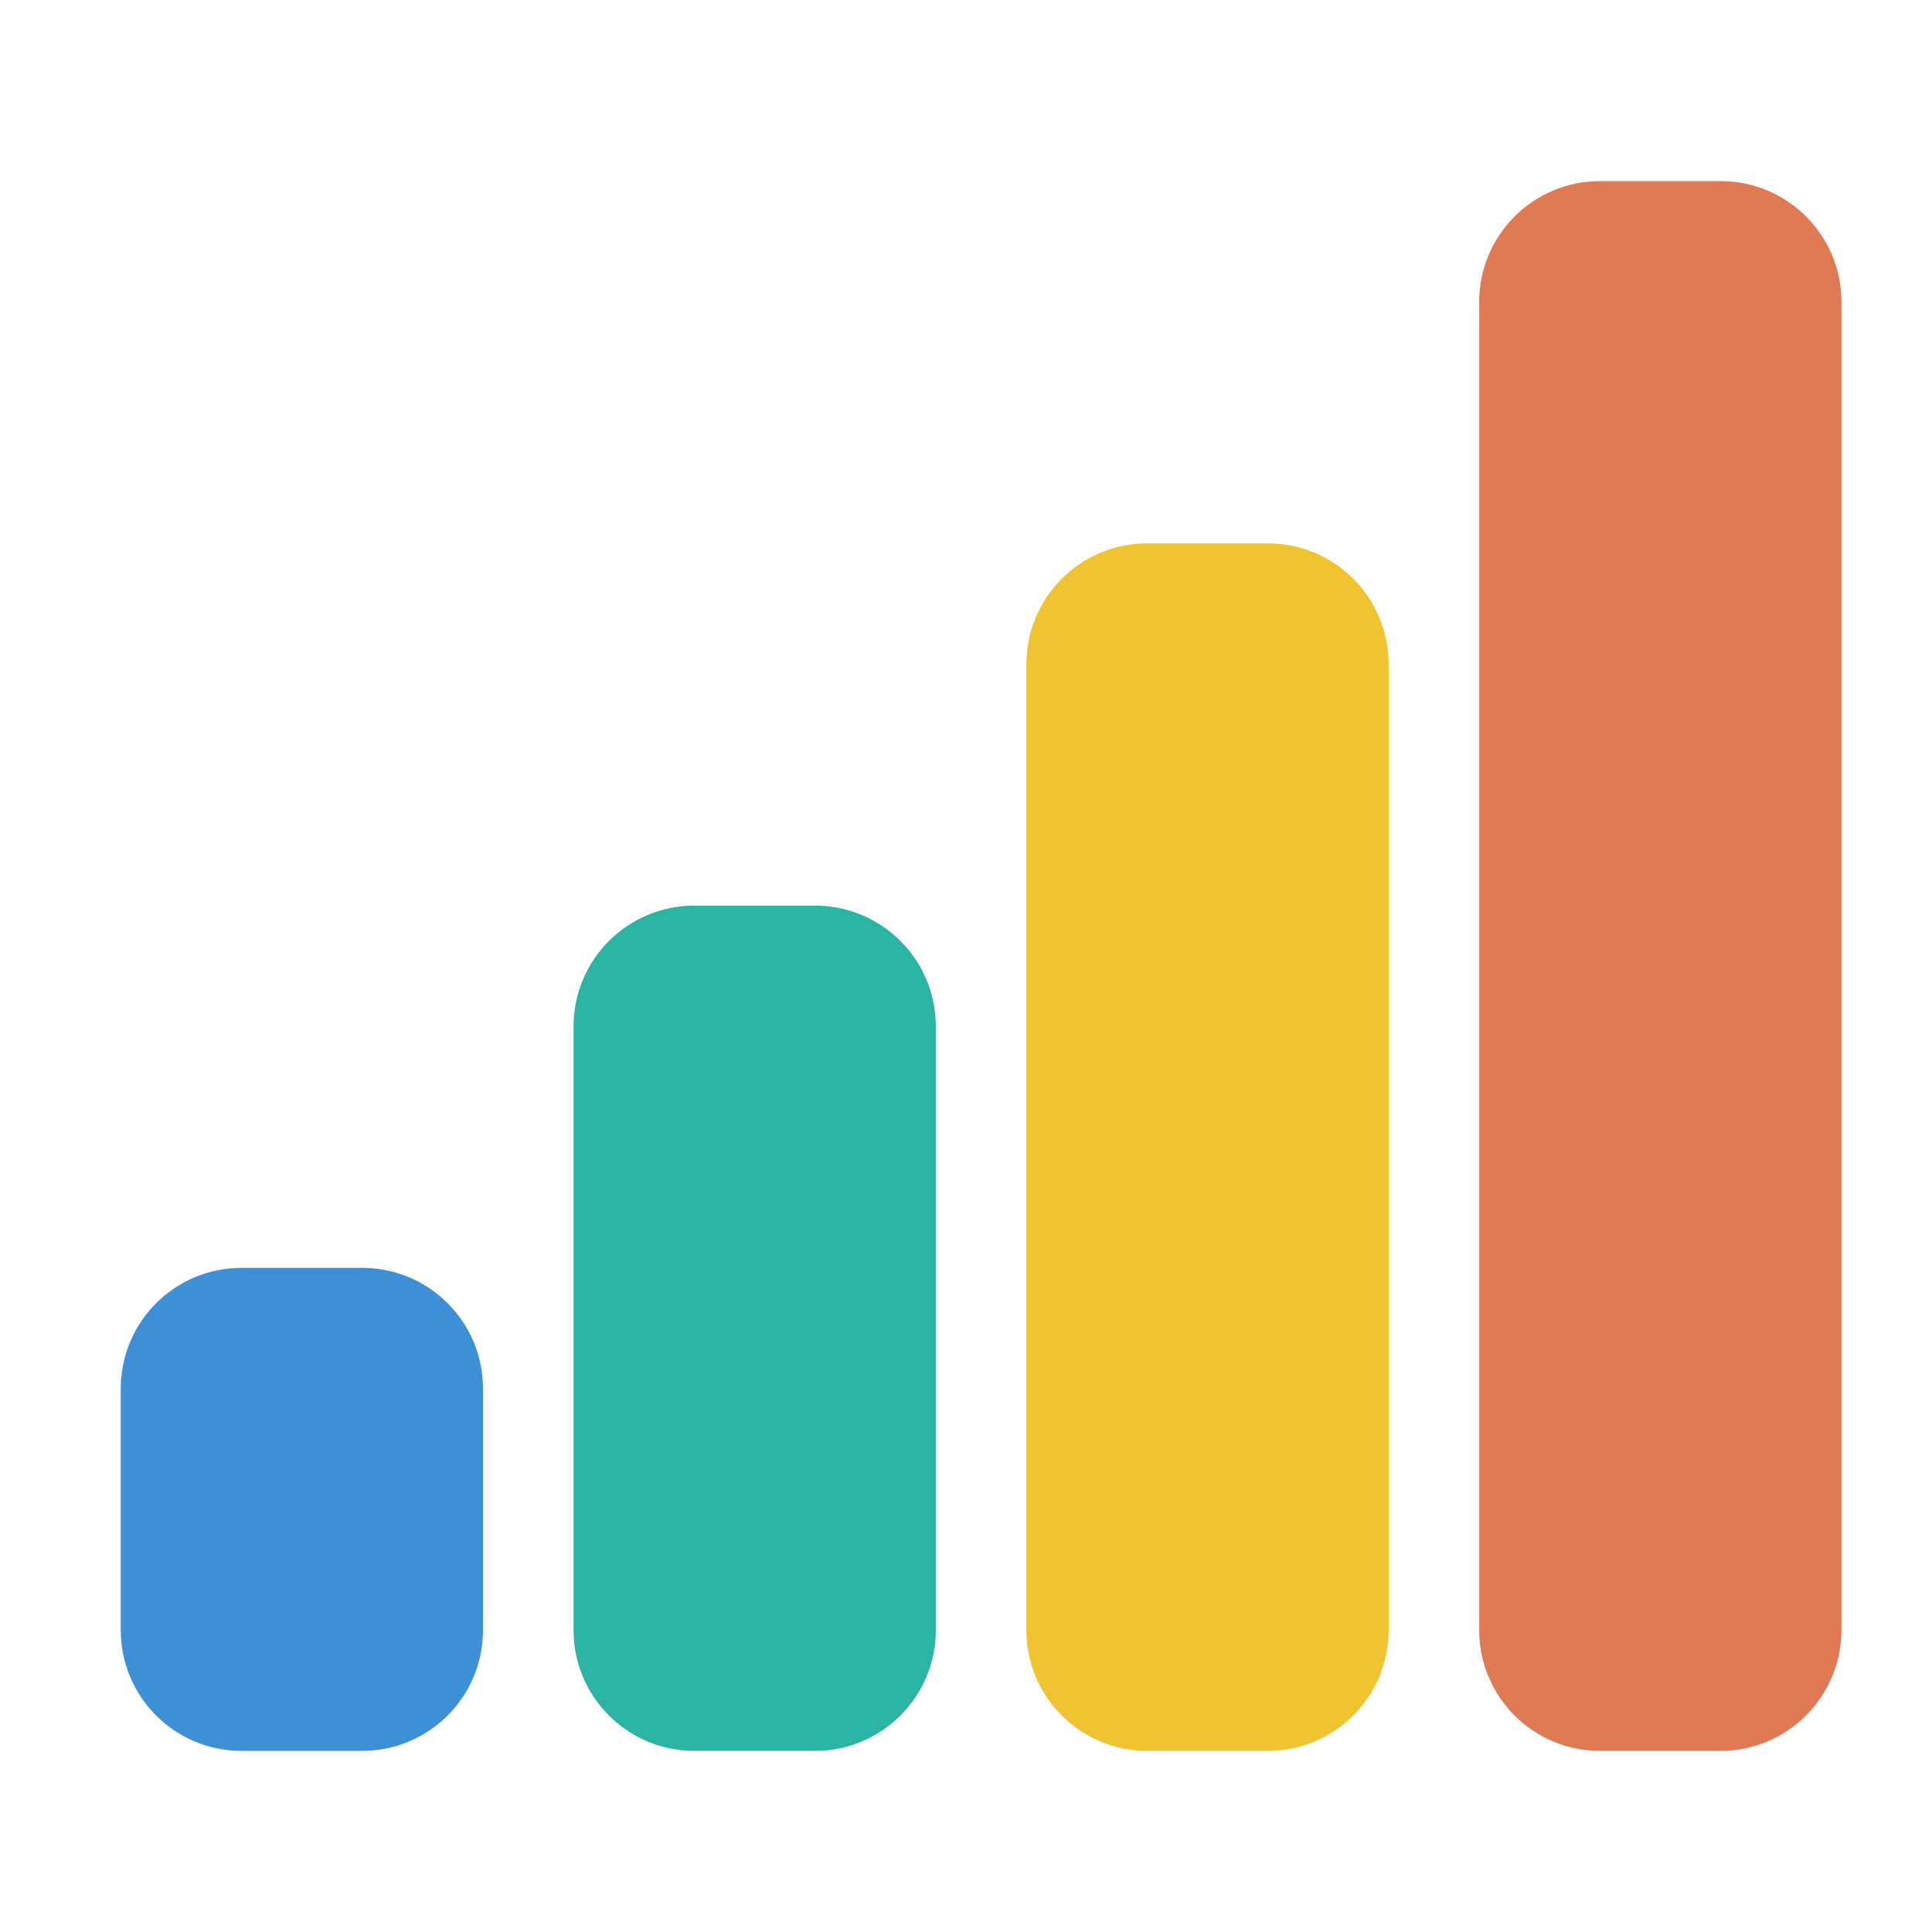
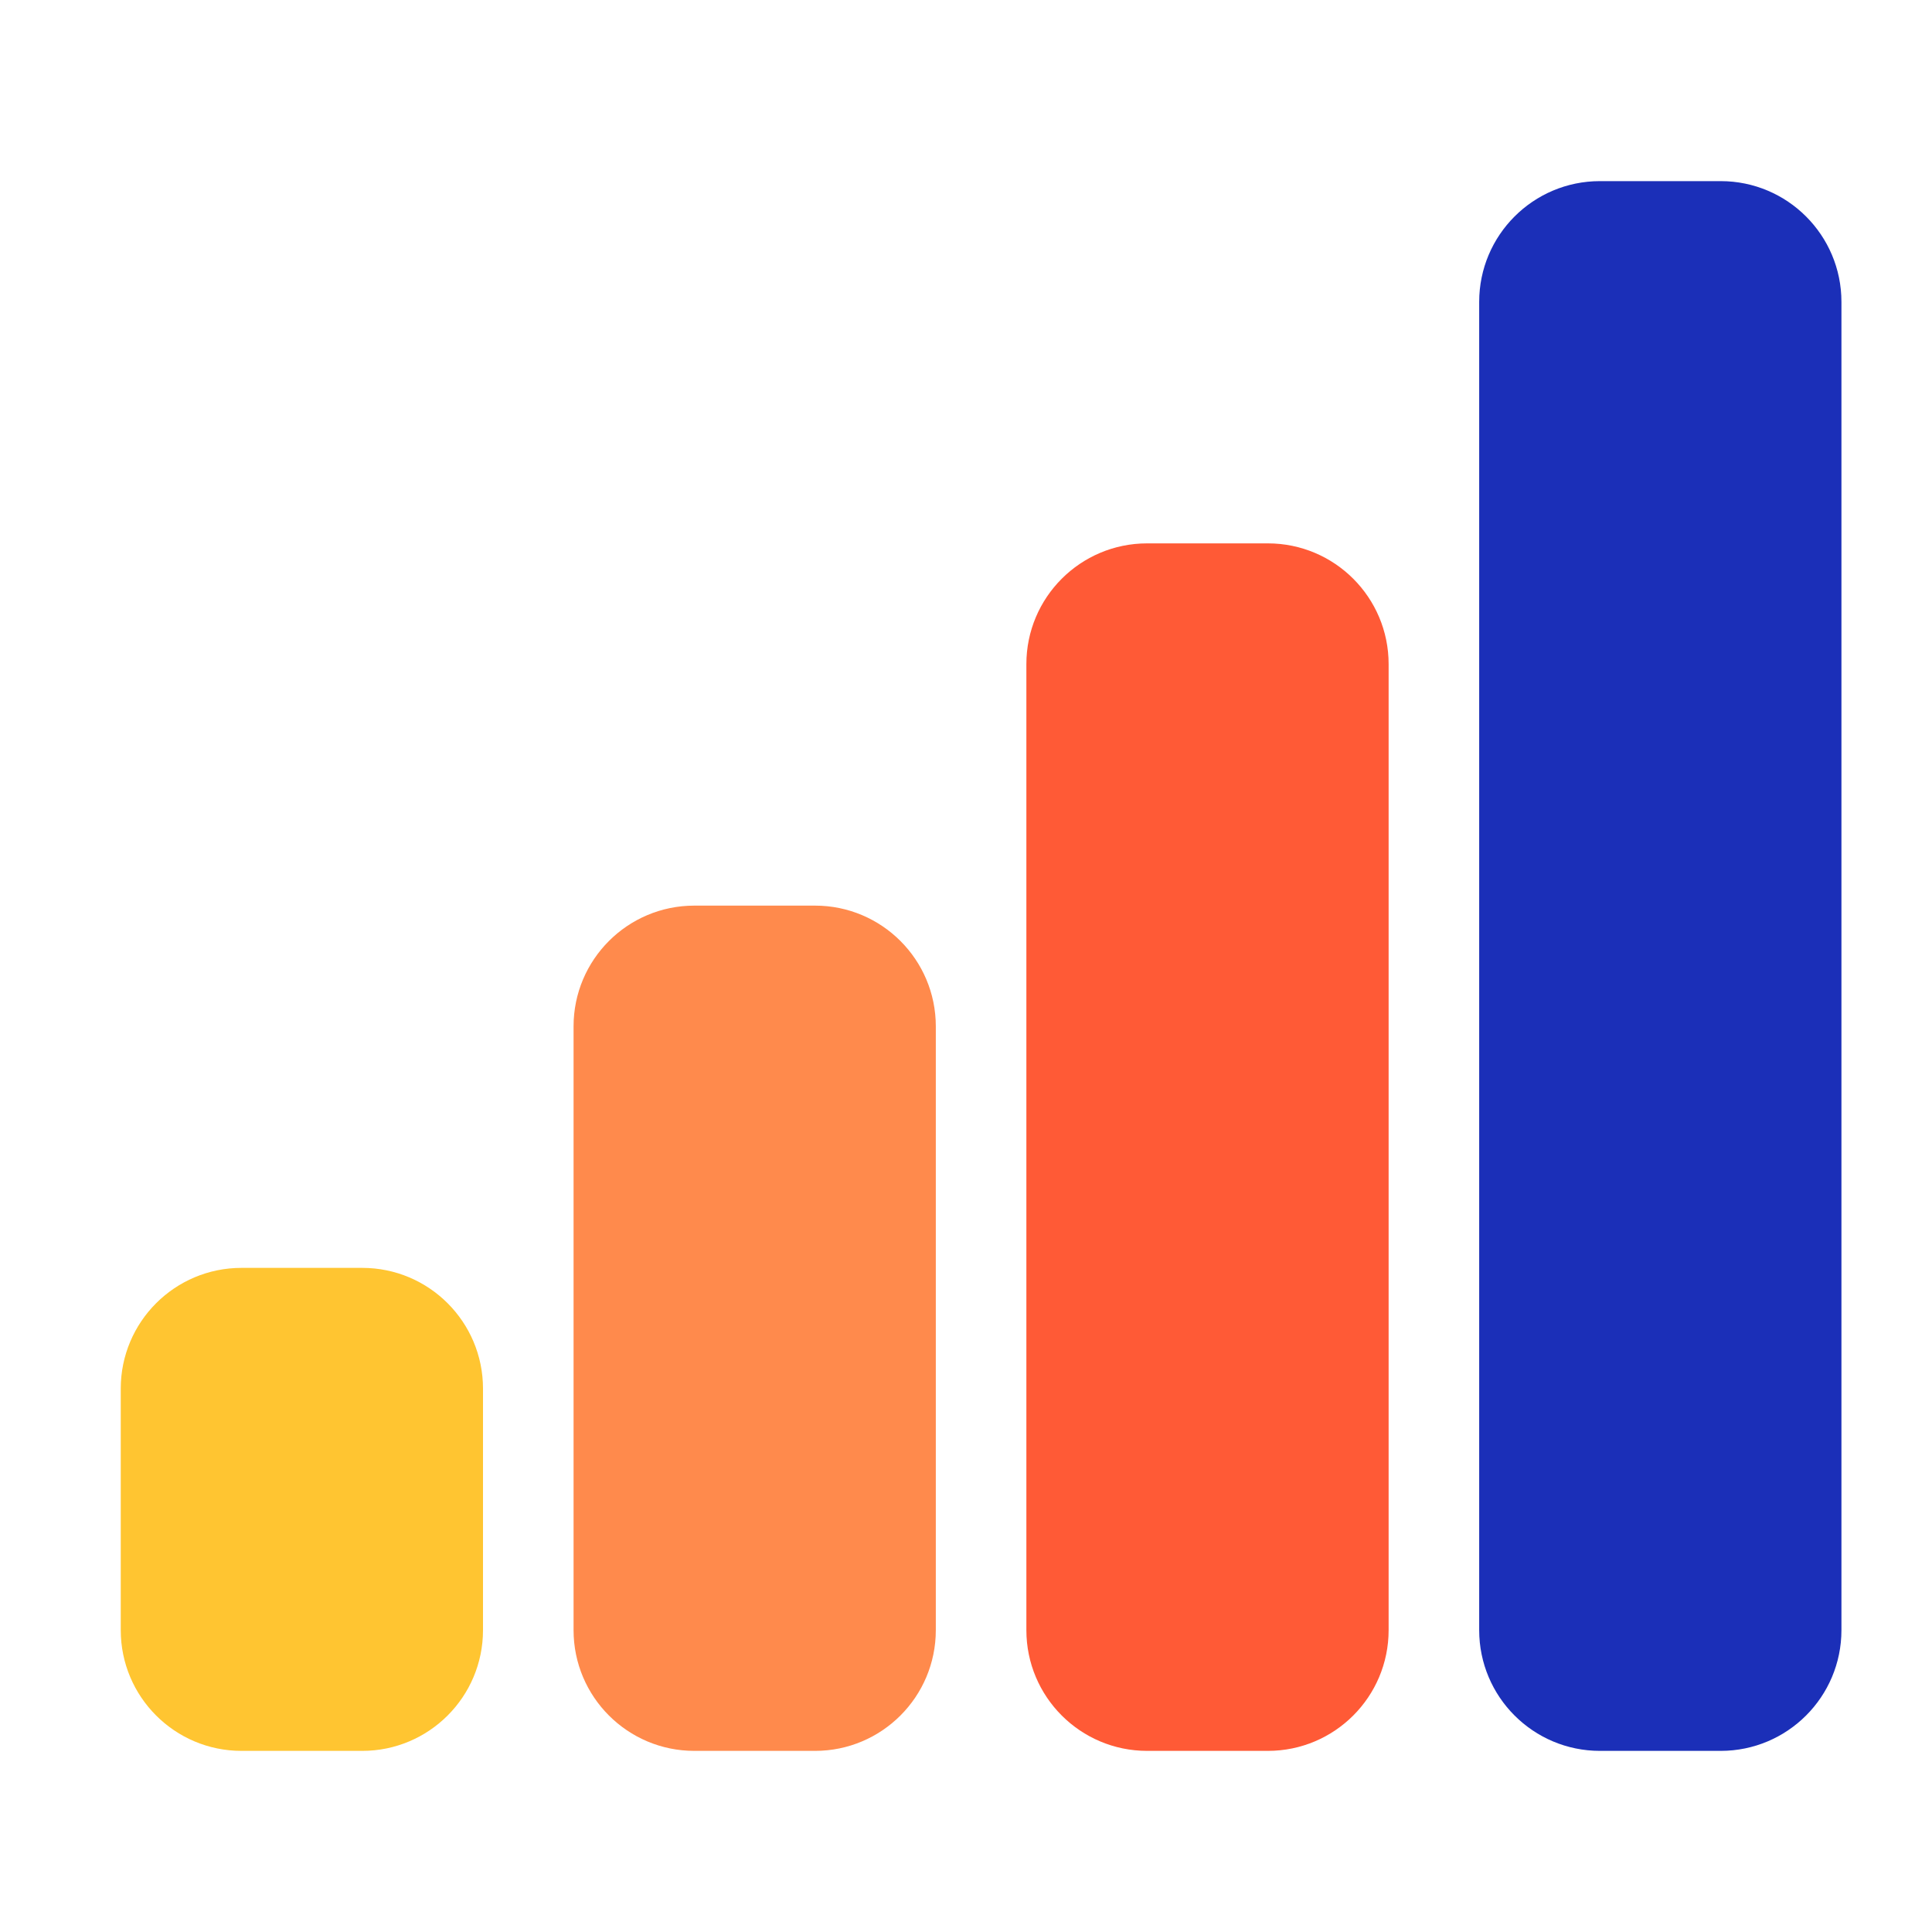
<svg xmlns="http://www.w3.org/2000/svg" viewBox="0 0 32 32">
-   <rect x="2" y="21" width="6" height="8" rx="2" fill="#3d8fd6" />
-   <rect x="9.5" y="15" width="6" height="14" rx="2" fill="#2bb3a3" />
-   <rect x="17" y="9" width="6" height="20" rx="2" fill="#f0c330" />
-   <rect x="24.5" y="3" width="6" height="26" rx="2" fill="#e07a55" />
+   <rect x="2" y="21" width="6" height="8" rx="2" fill="#ffc531" />
+   <rect x="9.5" y="15" width="6" height="14" rx="2" fill="#ff8a4c" />
+   <rect x="17" y="9" width="6" height="20" rx="2" fill="#ff5a36" />
+   <rect x="24.5" y="3" width="6" height="26" rx="2" fill="#1b2fb8" />
</svg>
